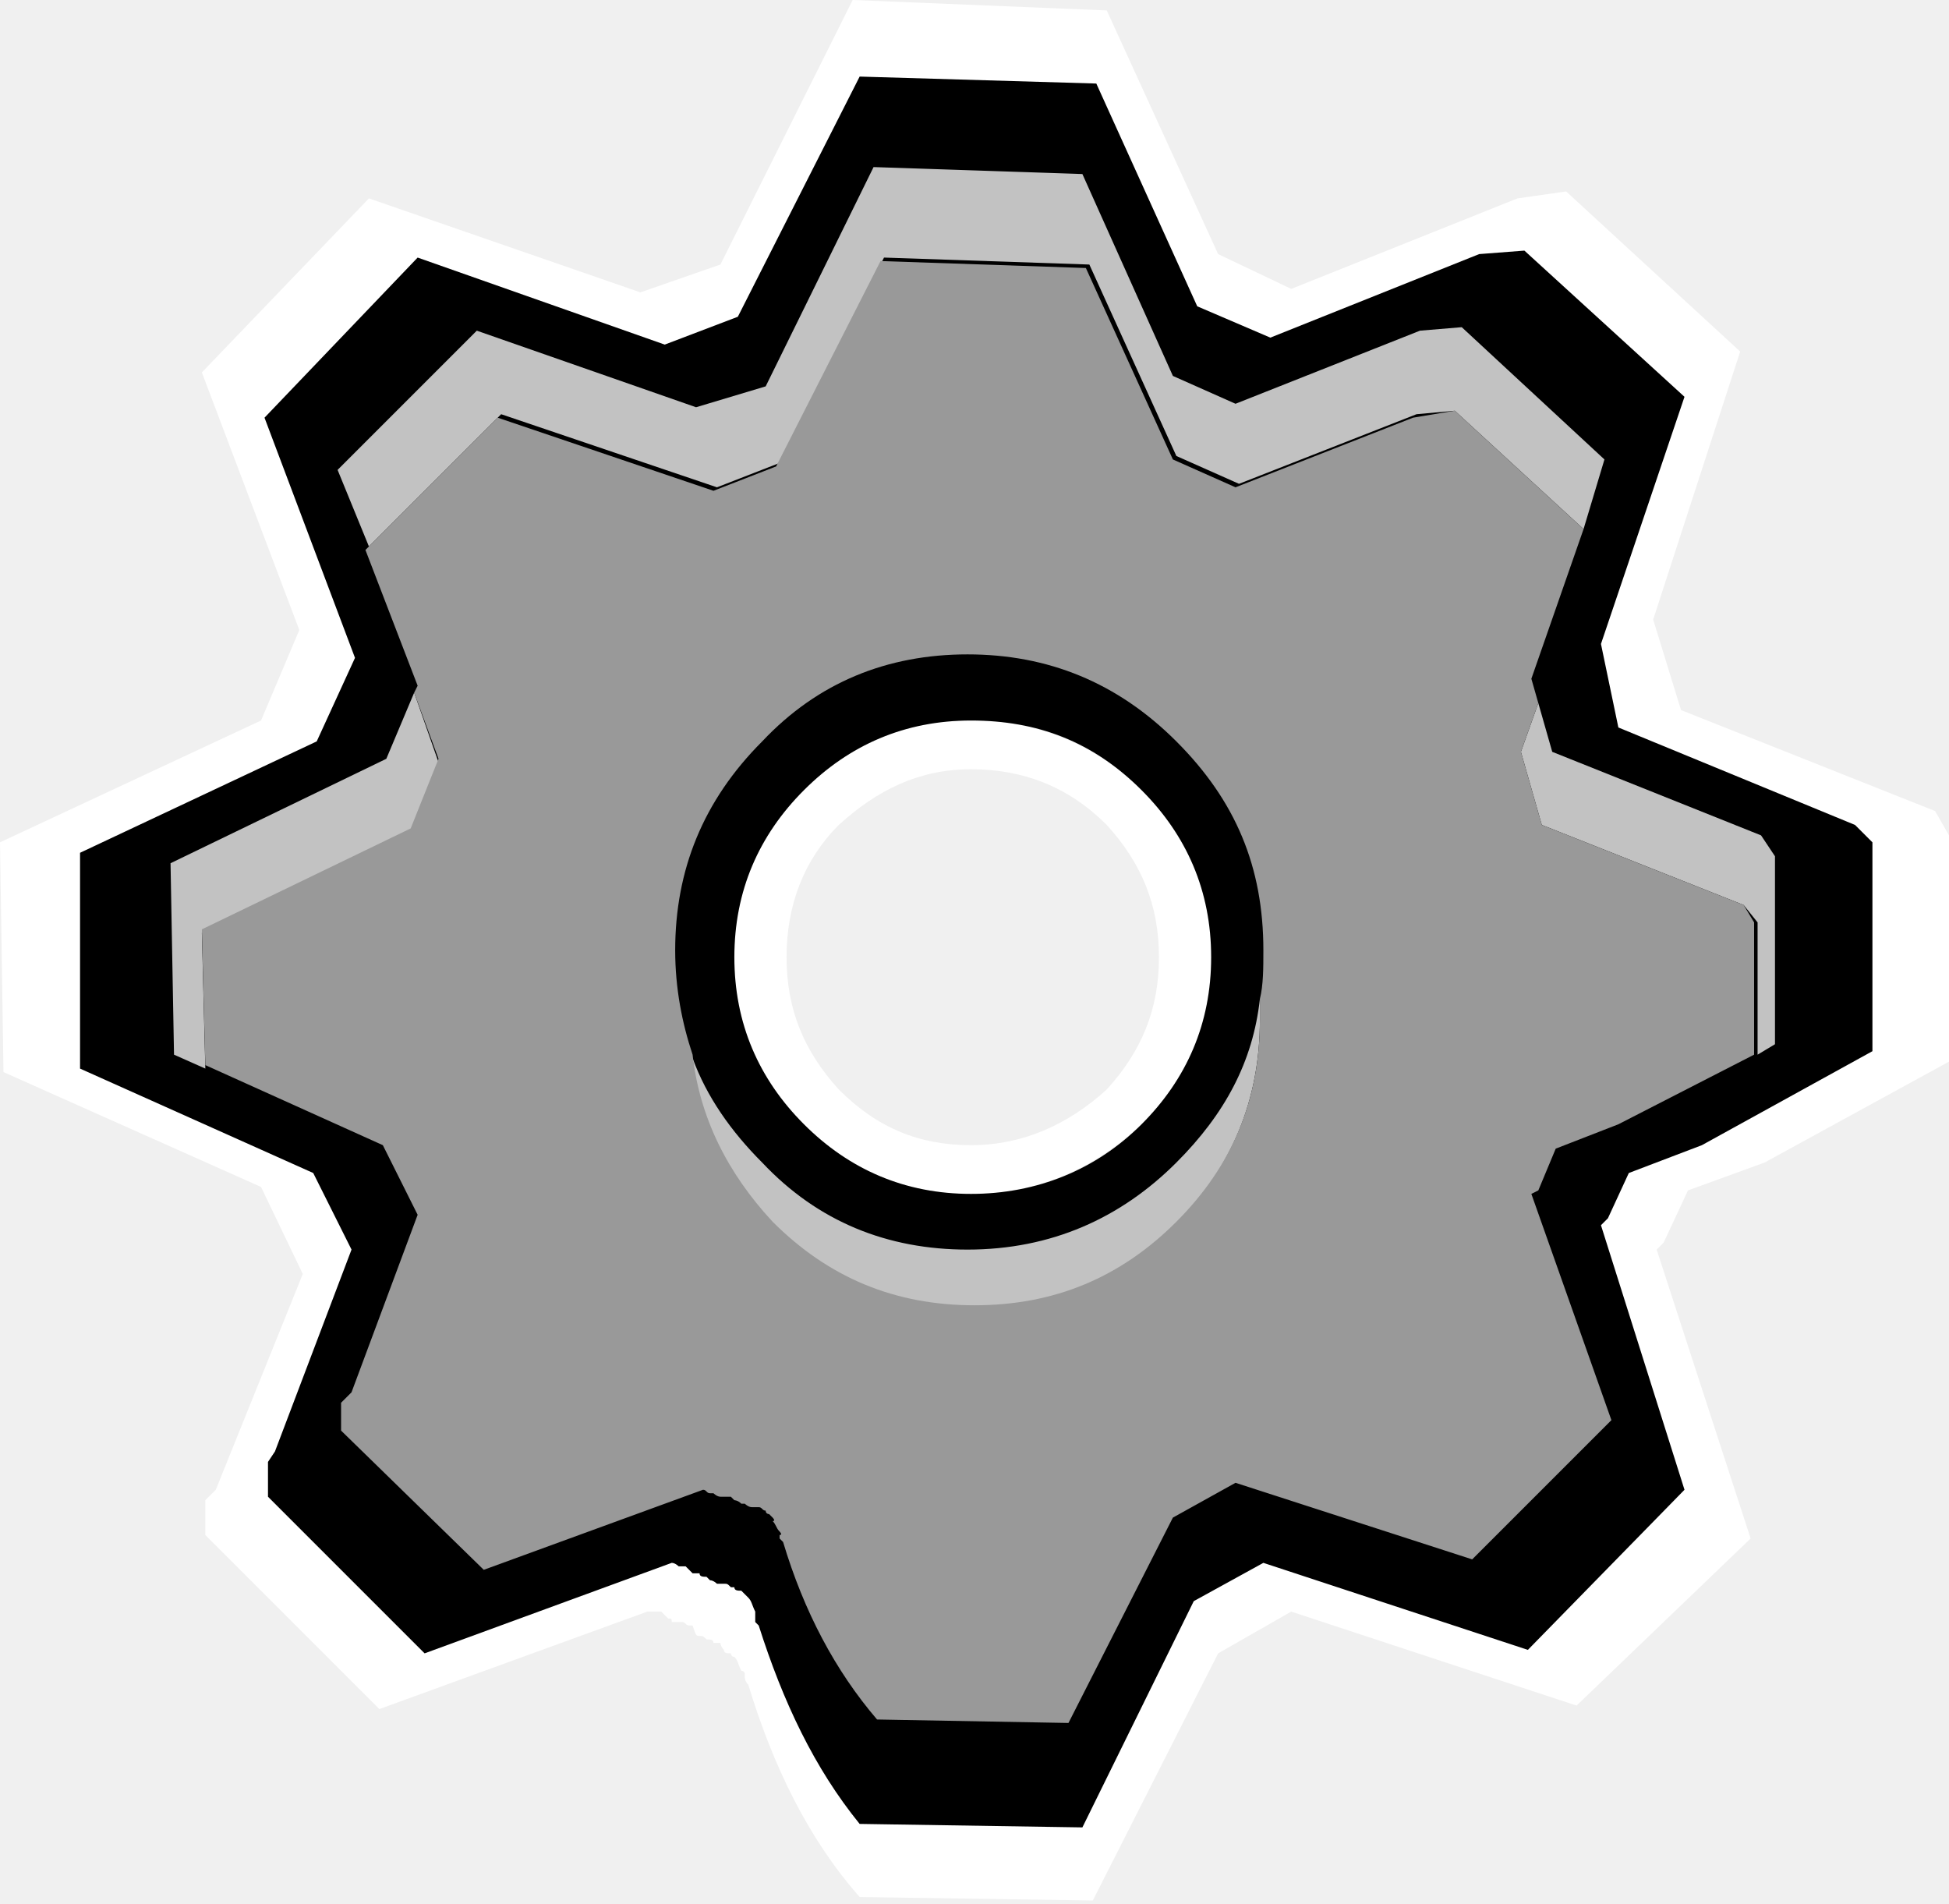
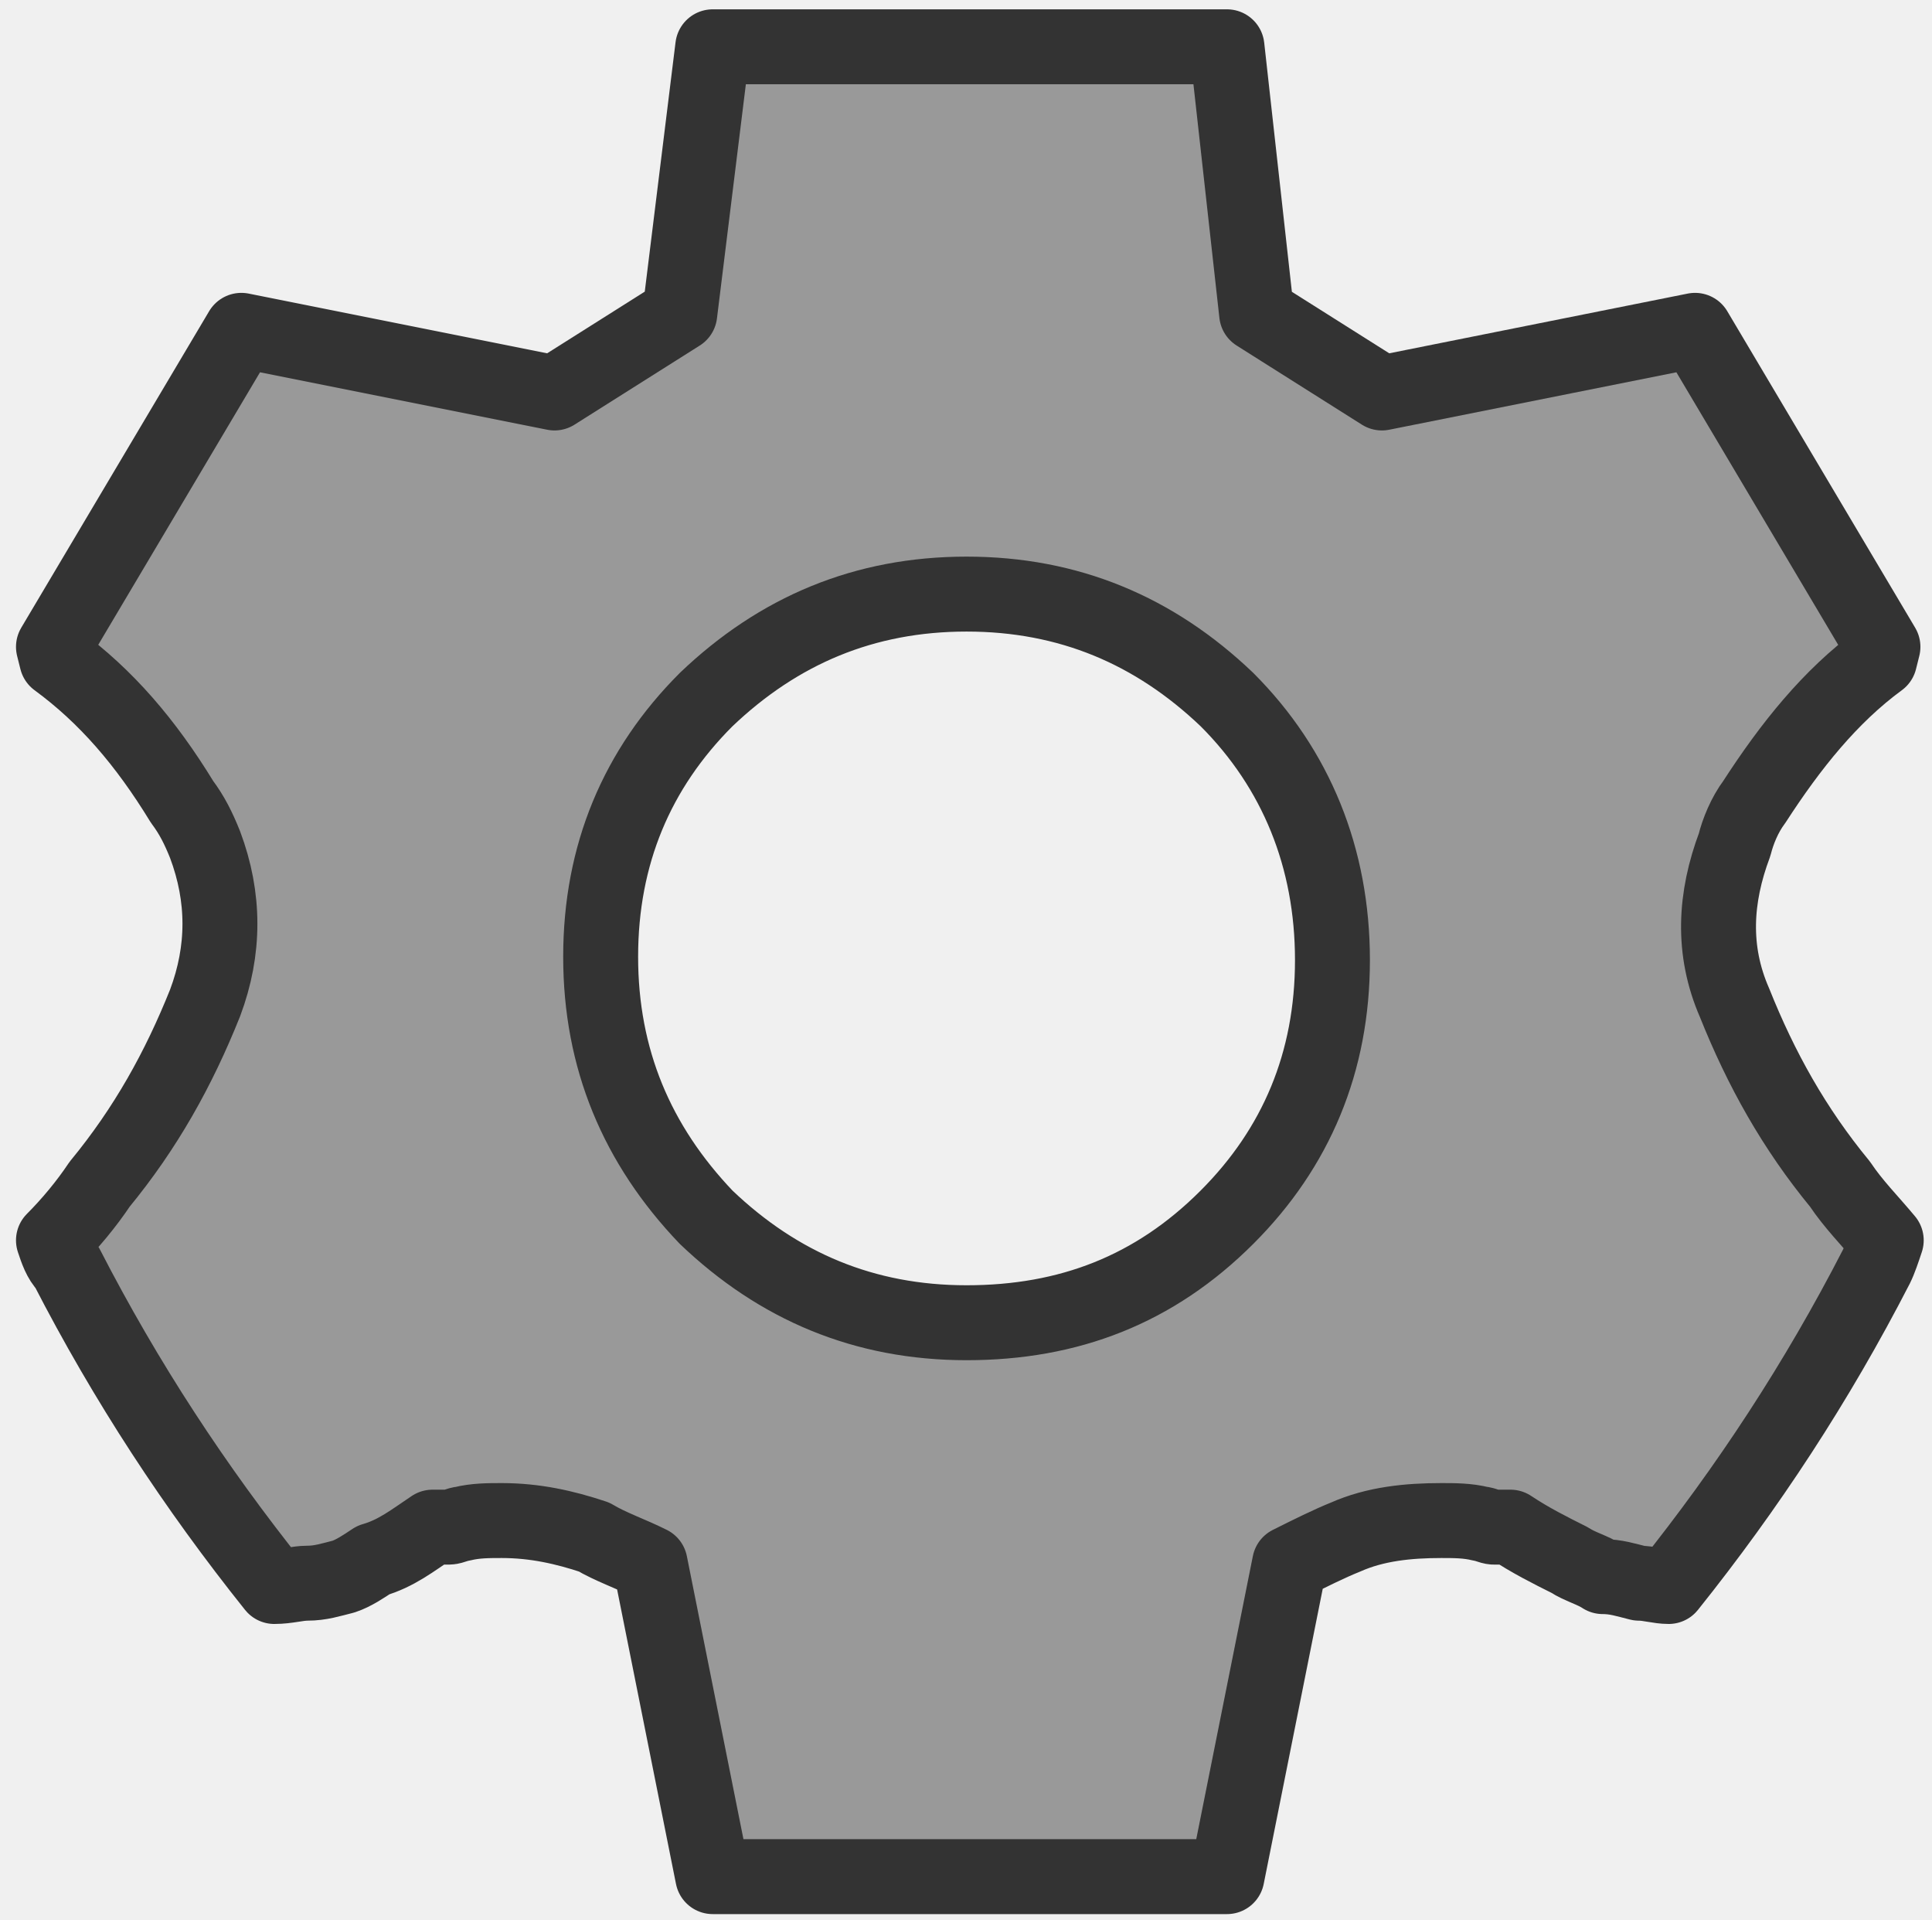
- <svg xmlns="http://www.w3.org/2000/svg" viewBox="0 0 56 54.7">
-   <path d="m47.5 17.8 2.5-7.7-5-4.6-1.4.2-6.5 2.6-2.1-1-3.2-7-7.3-.3-3.8 7.6-2.3.8-7.8-2.7-4.8 5 2.8 7.4-1.1 2.6L0 24.2l.1 6.6 7.4 3.3 1.2 2.5-2.5 6.2-.3.3v1l5 5 7.7-2.8h.4l.2.2c.1 0 .1 0 .1.1h.3c.1 0 .1.1.2.1h.1c.1.3.1.3.2.3s.1 0 .2.1c.1 0 .2 0 .2.1h.2c0 .1.1.2.1.2 0 .1.1.1.2.1 0 0 0 .1.1.1.1.1.1.2.2.4 0 0 .1 0 .1.1v.1s0 .1.1.2c.7 2.3 1.7 4.4 3.2 6.1l6.7.1 3.6-7.1 2.1-1.2 8.2 2.7 5-4.8-2.7-8.3.2-.2.7-1.5 2.2-.8 5.3-2.9V24l-.4-.7-7.3-2.9-.8-2.6m-9.4 9.7V29c-.3 2.1-1.3 4-3 5.7-2 2-4.5 3-7.2 3-2.8 0-5.2-1-7.2-3-1.1-1.1-1.9-2.3-2.4-3.7-.4-1.1-.7-2.3-.7-3.5 0-2.9 1-5.3 3.1-7.3 2-2 4.4-3 7.2-3s5.2 1 7.2 3 3 4.4 3 7.3m-3.3 0c0-1.9-.7-3.5-2-4.8-1.3-1.3-3-2-4.9-2-1.9 0-3.5.7-4.8 2s-2 2.9-2 4.8.7 3.5 2 4.8 2.9 2 4.8 2 3.5-.7 4.9-2c1.3-1.3 2-2.9 2-4.8m-3-3.8c1 1.1 1.5 2.3 1.5 3.8s-.5 2.7-1.5 3.8c-1.1 1-2.4 1.6-3.9 1.6s-2.7-.5-3.8-1.6c-1-1.1-1.5-2.3-1.5-3.8s.5-2.8 1.5-3.8c1.1-1 2.3-1.6 3.8-1.6s2.8.5 3.9 1.6z" fill="#fff" />
-   <path d="M38.1 29v-1.5c0-2.9-1-5.3-3-7.3s-4.5-3-7.2-3c-2.8 0-5.2 1-7.2 3s-3.1 4.4-3.1 7.3c0 1.2.2 2.4.7 3.5.5 1.4 1.3 2.6 2.4 3.7 2 2 4.4 3 7.2 3s5.2-1 7.2-3c1.7-1.6 2.7-3.5 3-5.7m-5.3-6.3c1.3 1.3 2 2.9 2 4.8s-.7 3.5-2 4.8c-1.3 1.3-3 2-4.9 2-1.9 0-3.5-.7-4.8-2s-2-2.9-2-4.8.7-3.5 2-4.8 2.9-2 4.8-2 3.5.6 4.9 2z" />
-   <path d="m42.5 7.3-6 2.4-2.1-.9-2.9-6.4-6.8-.2-3.5 6.9-2.1.8L12 7.4 7.6 12l2.6 6.9-1.1 2.4-6.8 3.2v6.2l6.7 3 1.1 2.2-2.2 5.8-.2.3v1l4.5 4.5 7.1-2.6c.1 0 .2.1.2.1h.2l.1.1.1.1h.2c0 .1.1.1.2.1l.1.1c.1 0 .2.1.2.1h.2c.1 0 .1 0 .2.1h.1c0 .1.1.1.2.1l.1.1.1.1c.1.1.1.2.2.4v.3l.1.1c.7 2.2 1.6 4.1 2.9 5.7l6.4.1 3.2-6.5 2-1.1 7.6 2.5 4.5-4.6-2.4-7.6.2-.2.6-1.3 2.1-.8 4.9-2.7v-6l-.5-.5-6.8-2.8-.5-2.4 2.4-7.1-4.6-4.2-1.3.1m-5 20.2c0 .5 0 1-.1 1.5-.3 2-1.2 3.7-2.8 5.2-1.8 1.8-4.1 2.8-6.7 2.8-2.6 0-4.8-.9-6.7-2.8-1-1-1.7-2.1-2.2-3.4-.4-1.1-.5-2.2-.5-3.3 0-2.6.9-4.8 2.8-6.7 1.9-1.9 4.1-2.8 6.7-2.8 2.6 0 4.9.9 6.7 2.8 1.8 1.8 2.8 4 2.8 6.7z" />
-   <path d="m11.9 19.9-.8 1.9-6.2 3 .1 5.5.9.4-.1-3.9 6-2.9.8-2-.7-2M50.1 26l.4.5v3.8l.5-.3v-5.4l-.4-.6-6-2.4-.4-1.4-.5 1.4.6 2.1 5.8 2.3m-13.9 3.3v-.6c-.2 1.8-1 3.3-2.4 4.7-1.6 1.6-3.6 2.5-6 2.5-2.3 0-4.3-.8-5.9-2.5-.9-.9-1.6-1.9-2-3 .2 1.8 1 3.4 2.3 4.8 1.6 1.6 3.5 2.4 5.8 2.4s4.2-.8 5.8-2.4c1.6-1.7 2.4-3.6 2.4-5.9m9.3-14.1.6-2L42 9.4l-1.2.1-5.3 2.1-1.8-.8L31.1 5l-6-.2-3.1 6.3-2 .6-6.3-2.2-4 4 .9 2.2 3.8-3.8 6.2 2.1 1.8-.7 3-5.9 5.9.2 2.5 5.5 1.8.8 5.1-2 1.1-.1 3.7 3.4z" fill="#c2c2c2" />
-   <path d="m41.8 11.8-1.2.2-5.1 2-1.8-.8-2.5-5.5-5.9-.2-3 5.9-1.8.7-6.2-2.1-3.8 3.8 1.5 3.9-.1.2.7 1.9-.8 2-6 2.9.1 3.9 5.1 2.3 1 2-1.9 5.1-.3.3v.8l4.1 4 6.3-2.3c.1 0 .1.1.2.1h.1s.1.1.2.1h.3l.1.1s.1 0 .2.1h.1s.1.1.2.1h.2c.1 0 .1.1.2.1 0 .1.1.1.1.1l.1.1s.1.1 0 .1c.1.1.1.2.2.3 0 0 .1.1 0 .1v.1l.1.1c.6 2 1.5 3.7 2.7 5.1l5.5.1 3-5.9 1.8-1 6.8 2.2 4-4-2.3-6.5.2-.1.5-1.2 1.8-.7 3.9-2v-3.8l-.3-.5-5.8-2.3-.6-2.1.5-1.4-.2-.7 1.5-4.3-3.7-3.4m-5.6 16.9v.6c0 2.3-.8 4.2-2.4 5.8-1.6 1.6-3.5 2.4-5.8 2.4s-4.2-.8-5.8-2.4c-1.3-1.4-2.1-3-2.3-4.8-.3-.9-.5-1.9-.5-3 0-2.3.8-4.3 2.5-6 1.6-1.7 3.6-2.5 5.9-2.5 2.3 0 4.3.8 6 2.5 1.7 1.7 2.5 3.6 2.5 6 0 .5 0 1-.1 1.4z" fill="#999" />
+ <svg xmlns="http://www.w3.org/2000/svg" version="1.1" id="Layer_1" x="0px" y="0px" viewBox="0 0 44.4 44.1" style="enable-background:new 0 0 44.4 44.1;" xml:space="preserve">
+   <style type="text/css">
+ 	.st0{fill:#999999;}
+ 	.st1{fill:none;stroke:#333333;stroke-width:2.273;stroke-linecap:round;stroke-linejoin:round;stroke-miterlimit:3.03;}
+ </style>
+   <g transform="matrix( 0.7575531, 0, 0, 0.7575531, 43.5,81.3) ">
+     <g transform="matrix( 1, 0, 0, 1, 0,0) ">
+       <g>
+         <g id="Settings_2_0_Layer0_0_FILL">
+           <path class="st0" d="M-19.3-97.8l-1-8.1h-15.6l-1,8.1l-3.8,2.4l-9.5-1.9l-5.7,9.6l0.1,0.4c1.5,1.1,2.7,2.6,3.8,4.3      c0.3,0.4,0.5,0.9,0.7,1.3c0.6,1.6,0.6,3.2,0,4.8c-0.8,2-1.8,3.8-3.2,5.5c-0.4,0.6-0.9,1.1-1.4,1.7c0.1,0.3,0.2,0.6,0.4,0.8      c1.8,3.5,3.9,6.7,6.3,9.7c0.3,0,0.7-0.1,1-0.1c0.4-0.1,0.7-0.2,1.1-0.2c0.3-0.2,0.6-0.3,0.9-0.5c0.6-0.3,1.2-0.6,1.8-1      c0.2,0,0.3,0,0.5,0c0.1,0,0.3-0.1,0.4-0.1c0.4-0.1,0.9-0.1,1.2-0.1c1,0,2,0.1,2.8,0.5c0.5,0.2,1.1,0.5,1.7,0.8l1.9,9.5h15.6      l1.9-9.5c0.6-0.3,1.2-0.5,1.7-0.8c0.9-0.3,1.9-0.5,2.9-0.5c0.4,0,0.8,0,1.2,0.1c0.1,0,0.3,0.1,0.4,0.1c0.2,0,0.3,0,0.5,0      c0.6,0.4,1.2,0.8,1.8,1c0.3,0.2,0.6,0.4,1,0.5c0.4,0.1,0.7,0.2,1.1,0.2c0.3,0,0.6,0.1,0.9,0.1c2.4-3,4.5-6.2,6.3-9.7      c0.2-0.2,0.3-0.5,0.3-0.8c-0.5-0.5-1-1.1-1.4-1.7c-1.4-1.7-2.4-3.5-3.2-5.5c-0.6-1.6-0.6-3.2,0-4.8c0.2-0.5,0.4-0.9,0.6-1.3      c1.1-1.8,2.3-3.2,3.8-4.3l0.1-0.4L-6-97.3l-9.5,1.9L-19.3-97.8 M-20.3-86.1c2.2,2.2,3.2,4.8,3.2,7.9c0,3.1-1.1,5.7-3.2,7.8      c-2.2,2.2-4.8,3.2-7.9,3.2c-3.1,0-5.7-1.1-7.9-3.2c-2.1-2.2-3.2-4.8-3.2-7.9c0-3.1,1.1-5.7,3.2-7.8c2.2-2.1,4.8-3.2,7.9-3.2      C-25.1-89.3-22.4-88.3-20.3-86.1z" />
+         </g>
+       </g>
+       <g>
+         <path id="Settings_2_0_Layer0_0_1_STROKES" class="st1" d="M-19.3-97.8l3.8,2.4l9.5-1.9l5.7,9.6l-0.1,0.4     c-1.5,1.1-2.7,2.6-3.8,4.3c-0.3,0.4-0.5,0.9-0.6,1.3c-0.6,1.6-0.7,3.2,0,4.8c0.8,2,1.8,3.8,3.2,5.5c0.4,0.6,0.9,1.1,1.4,1.7     c-0.1,0.3-0.2,0.6-0.3,0.8c-1.8,3.5-3.9,6.7-6.3,9.7c-0.3,0-0.6-0.1-0.9-0.1c-0.4-0.1-0.7-0.2-1.1-0.2c-0.3-0.2-0.7-0.3-1-0.5     c-0.6-0.3-1.2-0.6-1.8-1c-0.2,0-0.3,0-0.5,0c-0.1,0-0.3-0.1-0.4-0.1c-0.4-0.1-0.8-0.1-1.2-0.1c-1,0-2,0.1-2.9,0.5     c-0.5,0.2-1.1,0.5-1.7,0.8l-1.9,9.5h-15.6l-1.9-9.5c-0.6-0.3-1.2-0.5-1.7-0.8c-0.9-0.3-1.8-0.5-2.8-0.5c-0.4,0-0.8,0-1.2,0.1     c-0.1,0-0.3,0.1-0.4,0.1c-0.2,0-0.3,0-0.5,0c-0.6,0.4-1.1,0.8-1.8,1c-0.3,0.2-0.6,0.4-0.9,0.5c-0.4,0.1-0.7,0.2-1.1,0.2     c-0.3,0-0.6,0.1-1,0.1c-2.4-3-4.5-6.2-6.3-9.7c-0.2-0.2-0.3-0.5-0.4-0.8c0.5-0.5,1-1.1,1.4-1.7c1.4-1.7,2.4-3.5,3.2-5.5     c0.6-1.6,0.6-3.2,0-4.8c-0.2-0.5-0.4-0.9-0.7-1.3c-1.1-1.8-2.3-3.2-3.8-4.3l-0.1-0.4l5.7-9.6l9.5,1.9l3.8-2.4l1-8.1h15.6     L-19.3-97.8z M-17-78.2c0,3.1-1.1,5.7-3.2,7.8c-2.2,2.2-4.8,3.2-7.9,3.2c-3.1,0-5.7-1.1-7.9-3.2c-2.1-2.2-3.2-4.8-3.2-7.9     c0-3.1,1.1-5.7,3.2-7.8c2.2-2.1,4.8-3.2,7.9-3.2c3.1,0,5.7,1.1,7.9,3.2C-18.1-84-17-81.3-17-78.2z" />
+       </g>
+     </g>
+   </g>
</svg>
